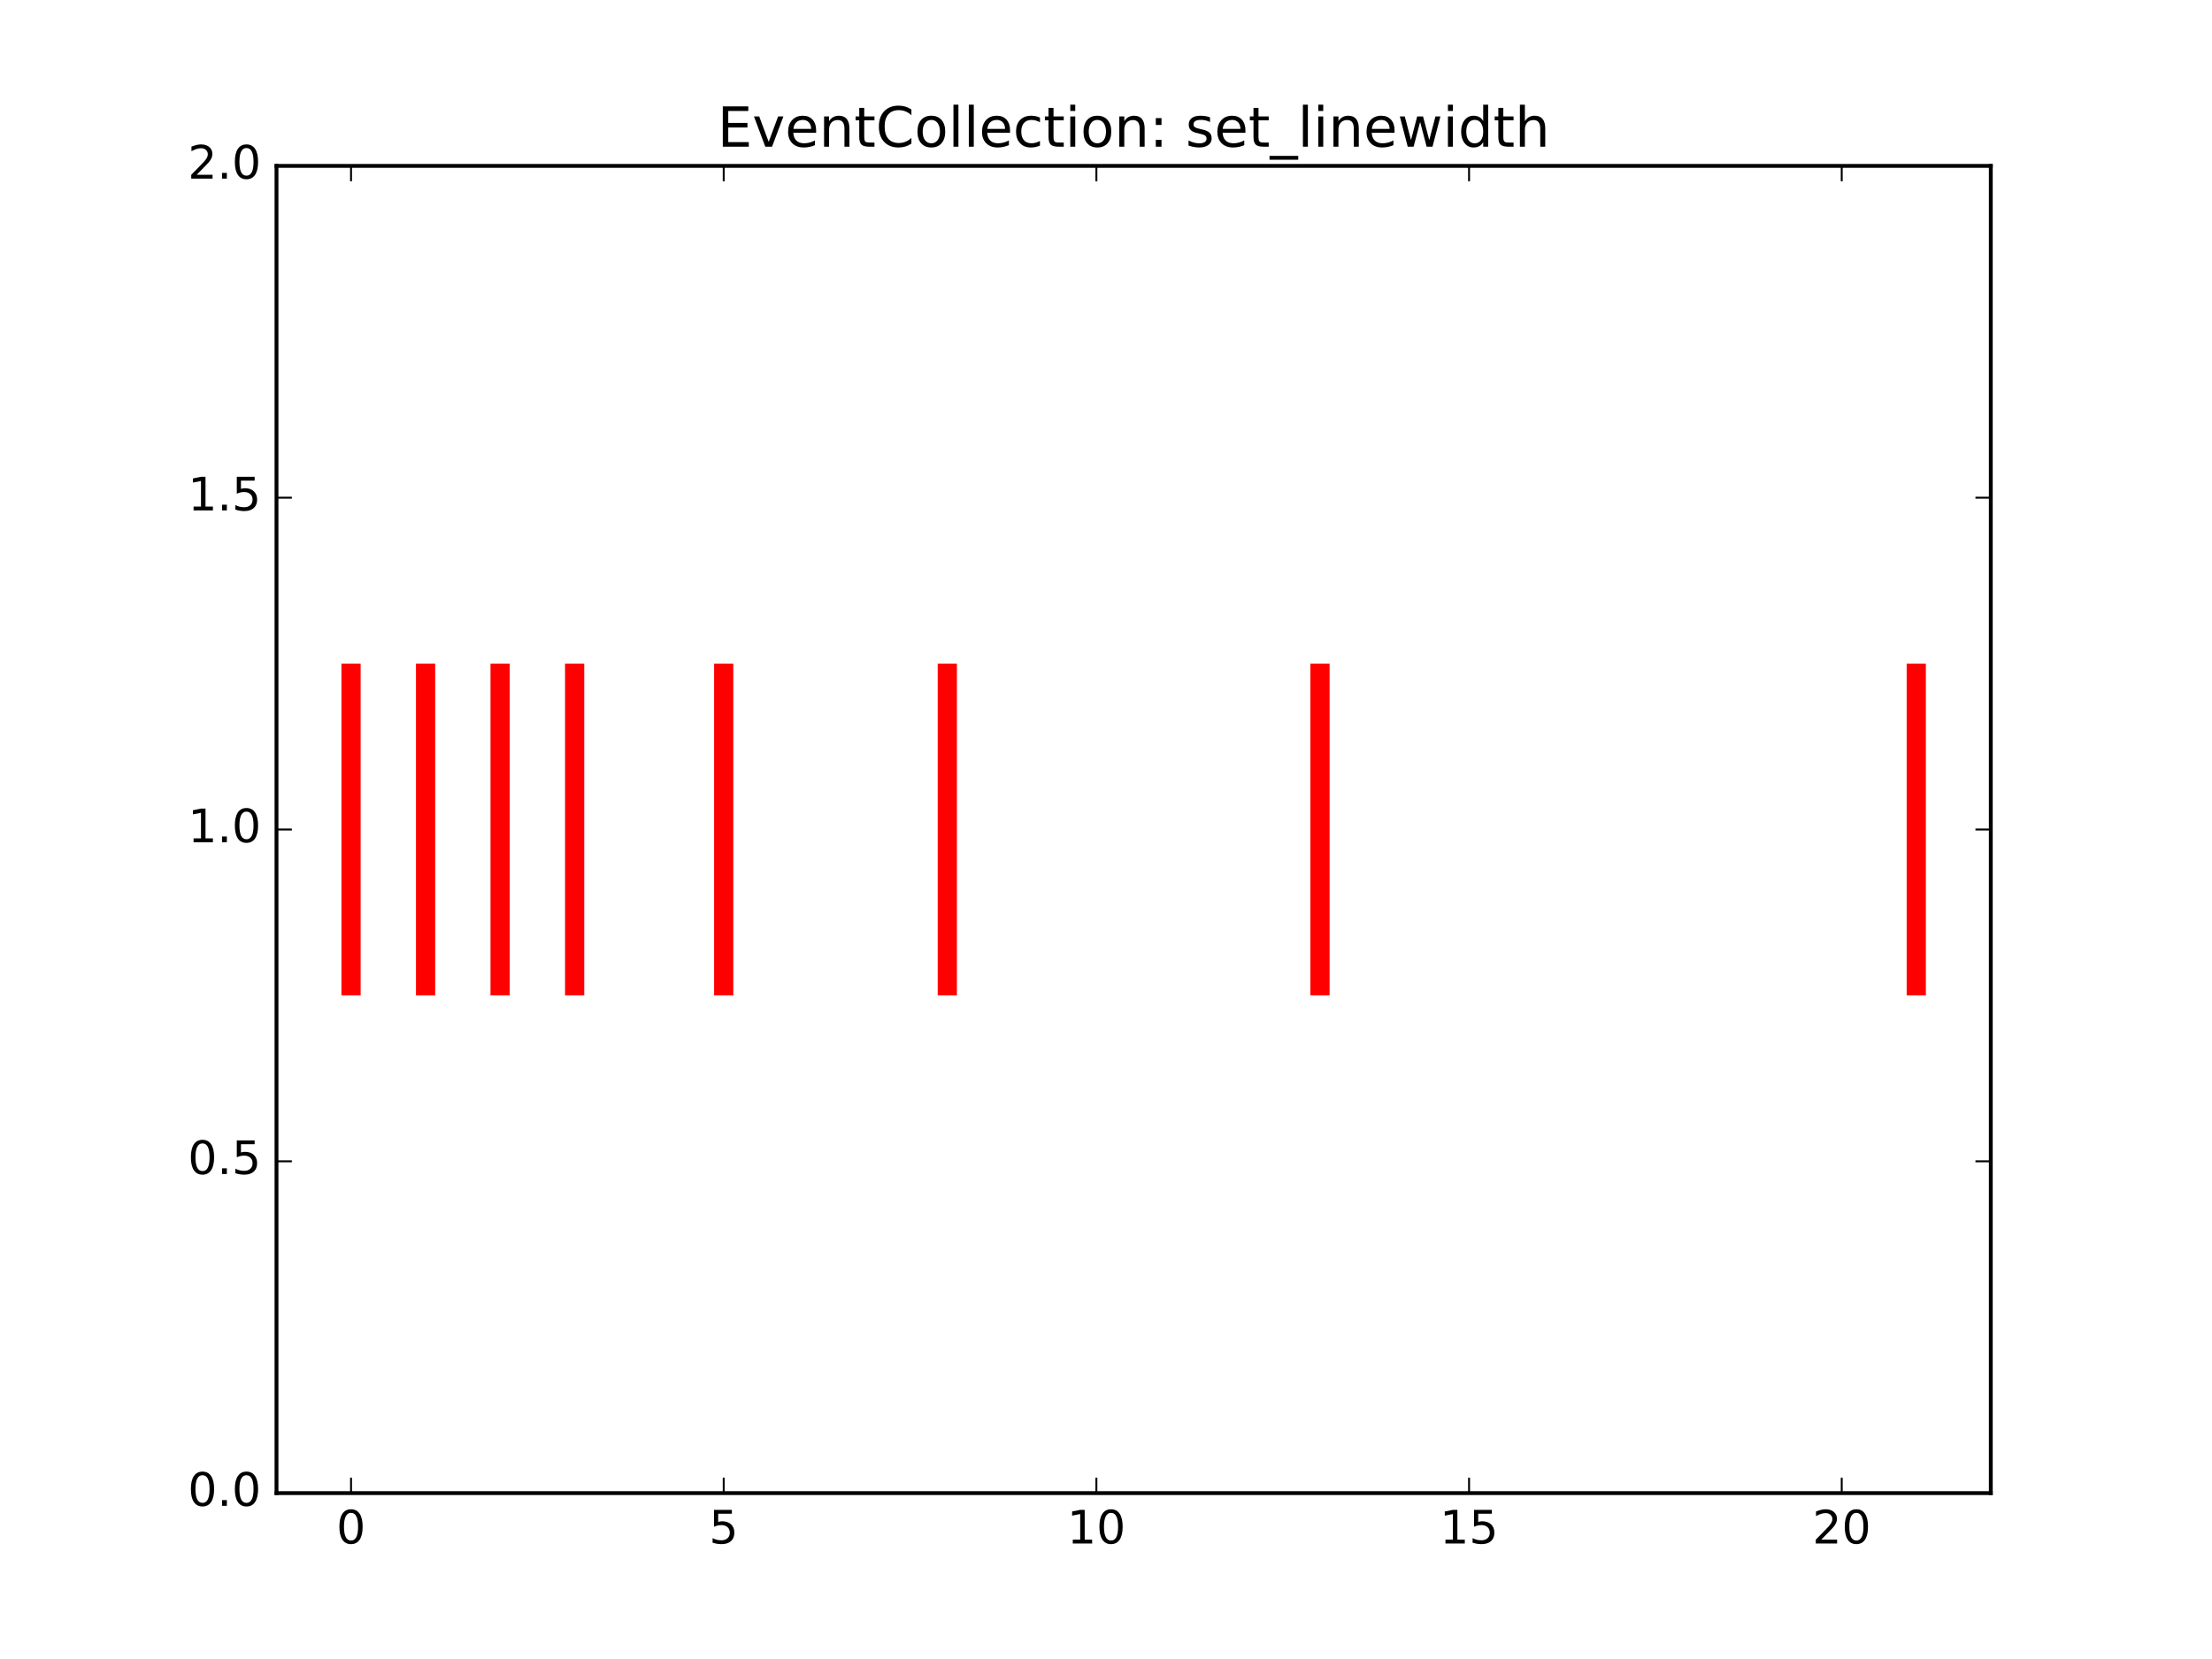
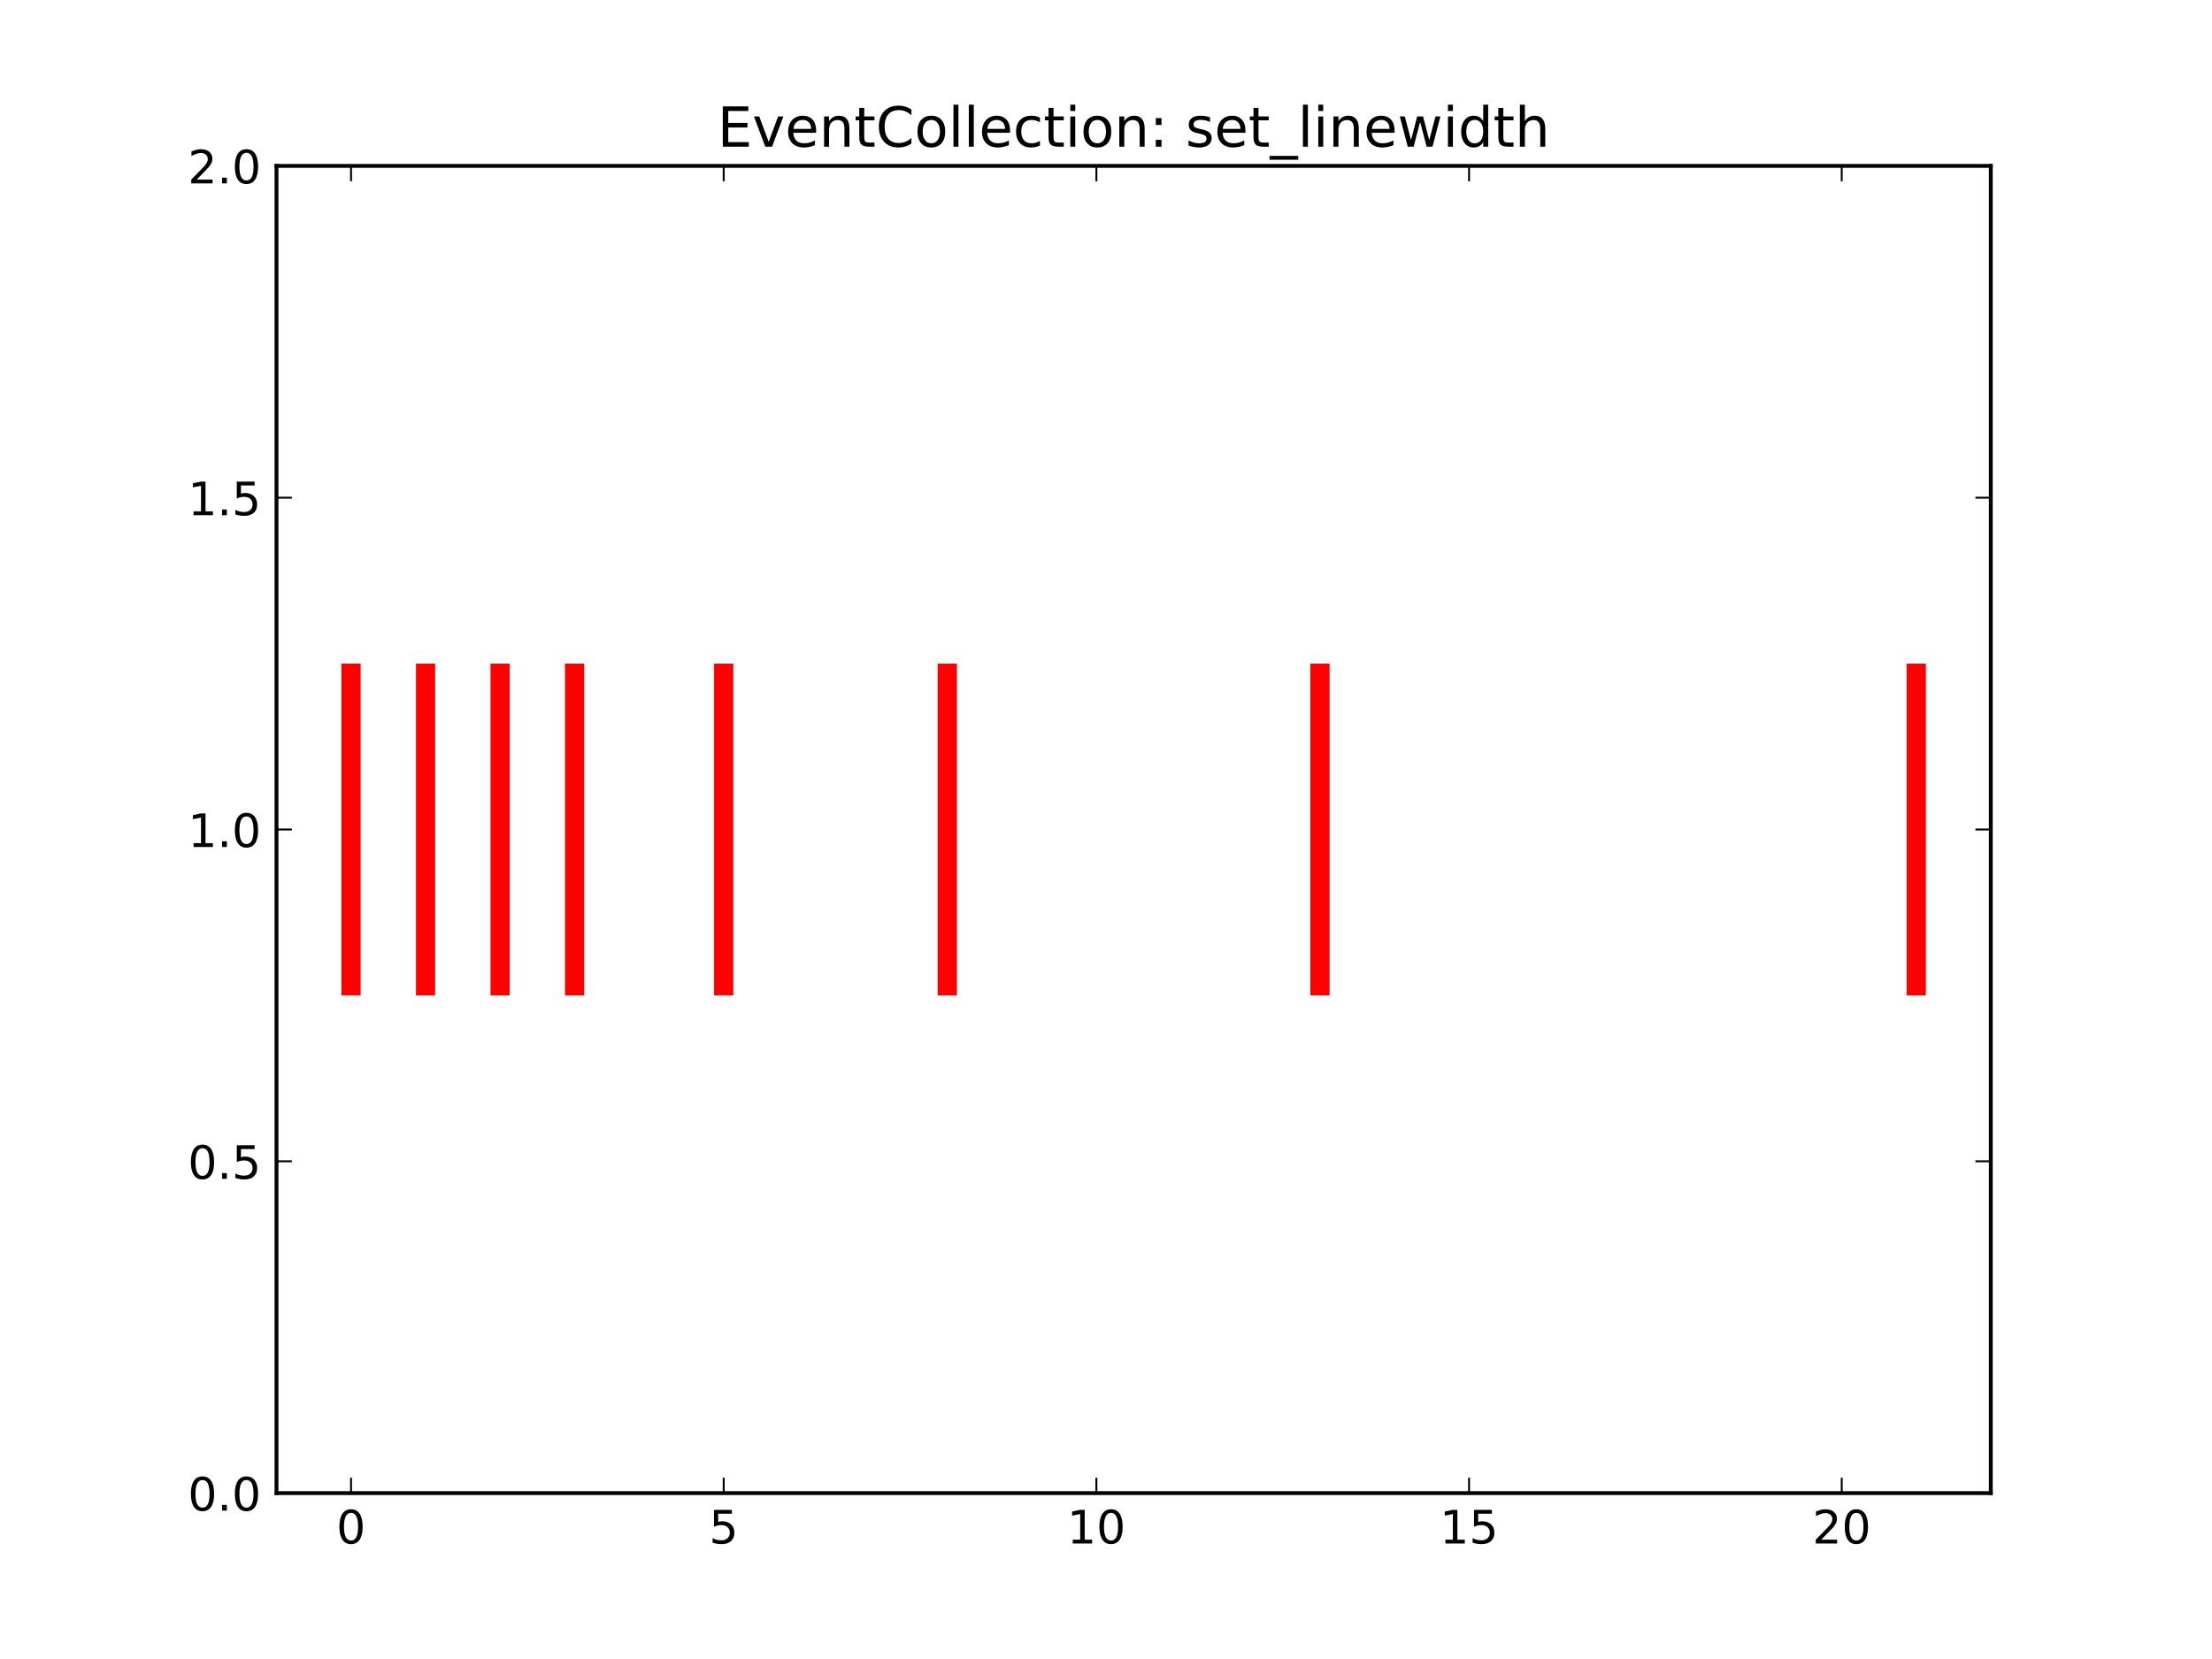
<svg xmlns="http://www.w3.org/2000/svg" xmlns:xlink="http://www.w3.org/1999/xlink" height="432pt" version="1.1" viewBox="0 0 576 432" width="576pt">
  <defs>
    <style type="text/css">
*{stroke-linecap:butt;stroke-linejoin:round;}
  </style>
  </defs>
  <g id="figure_1">
    <g id="patch_1">
      <path d="M 0 432  L 576 432  L 576 0  L 0 0  z " style="fill:#ffffff;" />
    </g>
    <g id="axes_1">
      <g id="patch_2">
        <path d="M 72 388.8  L 518.4 388.8  L 518.4 43.2  L 72 43.2  z " style="fill:#ffffff;" />
      </g>
      <g id="EventCollection_1">
-         <path clip-path="url(#p17cc052461)" d="M 91.409 172.8  L 91.409 259.2  " style="fill:none;stroke:#ff0000;stroke-width:5;" />
-         <path clip-path="url(#p17cc052461)" d="M 110.817 172.8  L 110.817 259.2  " style="fill:none;stroke:#ff0000;stroke-width:5;" />
-         <path clip-path="url(#p17cc052461)" d="M 130.226 172.8  L 130.226 259.2  " style="fill:none;stroke:#ff0000;stroke-width:5;" />
-         <path clip-path="url(#p17cc052461)" d="M 149.635 172.8  L 149.635 259.2  " style="fill:none;stroke:#ff0000;stroke-width:5;" />
-         <path clip-path="url(#p17cc052461)" d="M 188.452 172.8  L 188.452 259.2  " style="fill:none;stroke:#ff0000;stroke-width:5;" />
-         <path clip-path="url(#p17cc052461)" d="M 246.678 172.8  L 246.678 259.2  " style="fill:none;stroke:#ff0000;stroke-width:5;" />
-         <path clip-path="url(#p17cc052461)" d="M 343.722 172.8  L 343.722 259.2  " style="fill:none;stroke:#ff0000;stroke-width:5;" />
-         <path clip-path="url(#p17cc052461)" d="M 498.991 172.8  L 498.991 259.2  " style="fill:none;stroke:#ff0000;stroke-width:5;" />
+         <path clip-path="url(#p52259b7d60)" d="M 91.409 172.8  L 91.409 259.2  " style="fill:none;stroke:#ff0000;stroke-width:5;" />
+         <path clip-path="url(#p52259b7d60)" d="M 110.817 172.8  L 110.817 259.2  " style="fill:none;stroke:#ff0000;stroke-width:5;" />
+         <path clip-path="url(#p52259b7d60)" d="M 130.226 172.8  L 130.226 259.2  " style="fill:none;stroke:#ff0000;stroke-width:5;" />
+         <path clip-path="url(#p52259b7d60)" d="M 149.635 172.8  L 149.635 259.2  " style="fill:none;stroke:#ff0000;stroke-width:5;" />
+         <path clip-path="url(#p52259b7d60)" d="M 188.452 172.8  L 188.452 259.2  " style="fill:none;stroke:#ff0000;stroke-width:5;" />
+         <path clip-path="url(#p52259b7d60)" d="M 246.678 172.8  L 246.678 259.2  " style="fill:none;stroke:#ff0000;stroke-width:5;" />
+         <path clip-path="url(#p52259b7d60)" d="M 343.722 172.8  L 343.722 259.2  " style="fill:none;stroke:#ff0000;stroke-width:5;" />
+         <path clip-path="url(#p52259b7d60)" d="M 498.991 172.8  L 498.991 259.2  " style="fill:none;stroke:#ff0000;stroke-width:5;" />
      </g>
      <g id="patch_3">
        <path d="M 72 388.8  L 72 43.2  " style="fill:none;stroke:#000000;stroke-linecap:square;stroke-linejoin:miter;" />
      </g>
      <g id="patch_4">
        <path d="M 518.4 388.8  L 518.4 43.2  " style="fill:none;stroke:#000000;stroke-linecap:square;stroke-linejoin:miter;" />
      </g>
      <g id="patch_5">
        <path d="M 72 388.8  L 518.4 388.8  " style="fill:none;stroke:#000000;stroke-linecap:square;stroke-linejoin:miter;" />
      </g>
      <g id="patch_6">
        <path d="M 72 43.2  L 518.4 43.2  " style="fill:none;stroke:#000000;stroke-linecap:square;stroke-linejoin:miter;" />
      </g>
      <g id="matplotlib.axis_1">
        <g id="xtick_1">
          <g id="line2d_1">
            <defs>
-               <path d="M 0 0  L 0 -4  " id="m7b351e7721" style="stroke:#000000;stroke-width:0.5;" />
-             </defs>
-             <g>
-               <use style="stroke:#000000;stroke-width:0.5;" x="91.409" xlink:href="#m7b351e7721" y="388.8" />
+               <path d="M 0 0  L 0 -4  " id="m8648217761" style="stroke:#000000;stroke-width:0.5;" />
+             </defs>
+             <g>
+               <use style="stroke:#000000;stroke-width:0.5;" x="91.409" xlink:href="#m8648217761" y="388.8" />
            </g>
          </g>
          <g id="line2d_2">
            <defs>
-               <path d="M 0 0  L 0 4  " id="m50986d234b" style="stroke:#000000;stroke-width:0.5;" />
-             </defs>
-             <g>
-               <use style="stroke:#000000;stroke-width:0.5;" x="91.409" xlink:href="#m50986d234b" y="43.2" />
+               <path d="M 0 0  L 0 4  " id="m76f24d4a7d" style="stroke:#000000;stroke-width:0.5;" />
+             </defs>
+             <g>
+               <use style="stroke:#000000;stroke-width:0.5;" x="91.409" xlink:href="#m76f24d4a7d" y="43.2" />
            </g>
          </g>
          <g id="text_1">
            <defs>
              <path d="M 31.781 66.406  Q 24.172 66.406 20.328 58.906  Q 16.5 51.422 16.5 36.375  Q 16.5 21.391 20.328 13.891  Q 24.172 6.391 31.781 6.391  Q 39.453 6.391 43.281 13.891  Q 47.125 21.391 47.125 36.375  Q 47.125 51.422 43.281 58.906  Q 39.453 66.406 31.781 66.406  M 31.781 74.219  Q 44.047 74.219 50.516 64.516  Q 56.984 54.828 56.984 36.375  Q 56.984 17.969 50.516 8.266  Q 44.047 -1.422 31.781 -1.422  Q 19.531 -1.422 13.062 8.266  Q 6.594 17.969 6.594 36.375  Q 6.594 54.828 13.062 64.516  Q 19.531 74.219 31.781 74.219  " id="DejaVuSans-30" />
            </defs>
            <g transform="translate(87.5912 401.9181)scale(0.12 -0.12)">
              <use xlink:href="#DejaVuSans-30" />
            </g>
          </g>
        </g>
        <g id="xtick_2">
          <g id="line2d_3">
            <g>
-               <use style="stroke:#000000;stroke-width:0.5;" x="188.452" xlink:href="#m7b351e7721" y="388.8" />
+               <use style="stroke:#000000;stroke-width:0.5;" x="188.452" xlink:href="#m8648217761" y="388.8" />
            </g>
          </g>
          <g id="line2d_4">
            <g>
-               <use style="stroke:#000000;stroke-width:0.5;" x="188.452" xlink:href="#m50986d234b" y="43.2" />
+               <use style="stroke:#000000;stroke-width:0.5;" x="188.452" xlink:href="#m76f24d4a7d" y="43.2" />
            </g>
          </g>
          <g id="text_2">
            <defs>
              <path d="M 10.797 72.906  L 49.516 72.906  L 49.516 64.594  L 19.828 64.594  L 19.828 46.734  Q 21.969 47.469 24.109 47.828  Q 26.266 48.188 28.422 48.188  Q 40.625 48.188 47.75 41.5  Q 54.891 34.812 54.891 23.391  Q 54.891 11.625 47.562 5.094  Q 40.234 -1.422 26.906 -1.422  Q 22.312 -1.422 17.547 -0.641  Q 12.797 0.141 7.719 1.703  L 7.719 11.625  Q 12.109 9.234 16.797 8.062  Q 21.484 6.891 26.703 6.891  Q 35.156 6.891 40.078 11.328  Q 45.016 15.766 45.016 23.391  Q 45.016 31 40.078 35.438  Q 35.156 39.891 26.703 39.891  Q 22.75 39.891 18.812 39.016  Q 14.891 38.141 10.797 36.281  z " id="DejaVuSans-35" />
            </defs>
            <g transform="translate(184.6347 401.9181)scale(0.12 -0.12)">
              <use xlink:href="#DejaVuSans-35" />
            </g>
          </g>
        </g>
        <g id="xtick_3">
          <g id="line2d_5">
            <g>
-               <use style="stroke:#000000;stroke-width:0.5;" x="285.496" xlink:href="#m7b351e7721" y="388.8" />
+               <use style="stroke:#000000;stroke-width:0.5;" x="285.496" xlink:href="#m8648217761" y="388.8" />
            </g>
          </g>
          <g id="line2d_6">
            <g>
-               <use style="stroke:#000000;stroke-width:0.5;" x="285.496" xlink:href="#m50986d234b" y="43.2" />
+               <use style="stroke:#000000;stroke-width:0.5;" x="285.496" xlink:href="#m76f24d4a7d" y="43.2" />
            </g>
          </g>
          <g id="text_3">
            <defs>
              <path d="M 12.406 8.297  L 28.516 8.297  L 28.516 63.922  L 10.984 60.406  L 10.984 69.391  L 28.422 72.906  L 38.281 72.906  L 38.281 8.297  L 54.391 8.297  L 54.391 0  L 12.406 0  z " id="DejaVuSans-31" />
            </defs>
            <g transform="translate(277.8607 401.9181)scale(0.12 -0.12)">
              <use xlink:href="#DejaVuSans-31" />
              <use x="63.623" xlink:href="#DejaVuSans-30" />
            </g>
          </g>
        </g>
        <g id="xtick_4">
          <g id="line2d_7">
            <g>
-               <use style="stroke:#000000;stroke-width:0.5;" x="382.539" xlink:href="#m7b351e7721" y="388.8" />
+               <use style="stroke:#000000;stroke-width:0.5;" x="382.539" xlink:href="#m8648217761" y="388.8" />
            </g>
          </g>
          <g id="line2d_8">
            <g>
-               <use style="stroke:#000000;stroke-width:0.5;" x="382.539" xlink:href="#m50986d234b" y="43.2" />
+               <use style="stroke:#000000;stroke-width:0.5;" x="382.539" xlink:href="#m76f24d4a7d" y="43.2" />
            </g>
          </g>
          <g id="text_4">
            <g transform="translate(374.9041 401.9181)scale(0.12 -0.12)">
              <use xlink:href="#DejaVuSans-31" />
              <use x="63.623" xlink:href="#DejaVuSans-35" />
            </g>
          </g>
        </g>
        <g id="xtick_5">
          <g id="line2d_9">
            <g>
-               <use style="stroke:#000000;stroke-width:0.5;" x="479.583" xlink:href="#m7b351e7721" y="388.8" />
+               <use style="stroke:#000000;stroke-width:0.5;" x="479.583" xlink:href="#m8648217761" y="388.8" />
            </g>
          </g>
          <g id="line2d_10">
            <g>
-               <use style="stroke:#000000;stroke-width:0.5;" x="479.583" xlink:href="#m50986d234b" y="43.2" />
+               <use style="stroke:#000000;stroke-width:0.5;" x="479.583" xlink:href="#m76f24d4a7d" y="43.2" />
            </g>
          </g>
          <g id="text_5">
            <defs>
              <path d="M 19.188 8.297  L 53.609 8.297  L 53.609 0  L 7.328 0  L 7.328 8.297  Q 12.938 14.109 22.625 23.891  Q 32.328 33.688 34.812 36.531  Q 39.547 41.844 41.422 45.531  Q 43.312 49.219 43.312 52.781  Q 43.312 58.594 39.234 62.25  Q 35.156 65.922 28.609 65.922  Q 23.969 65.922 18.812 64.312  Q 13.672 62.703 7.812 59.422  L 7.812 69.391  Q 13.766 71.781 18.938 73  Q 24.125 74.219 28.422 74.219  Q 39.75 74.219 46.484 68.547  Q 53.219 62.891 53.219 53.422  Q 53.219 48.922 51.531 44.891  Q 49.859 40.875 45.406 35.406  Q 44.188 33.984 37.641 27.219  Q 31.109 20.453 19.188 8.297  " id="DejaVuSans-32" />
            </defs>
            <g transform="translate(471.9476 401.9181)scale(0.12 -0.12)">
              <use xlink:href="#DejaVuSans-32" />
              <use x="63.623" xlink:href="#DejaVuSans-30" />
            </g>
          </g>
        </g>
      </g>
      <g id="matplotlib.axis_2">
        <g id="ytick_1">
          <g id="line2d_11">
            <defs>
-               <path d="M 0 0  L 4 0  " id="m2580a68044" style="stroke:#000000;stroke-width:0.5;" />
-             </defs>
-             <g>
-               <use style="stroke:#000000;stroke-width:0.5;" x="72.0" xlink:href="#m2580a68044" y="388.8" />
+               <path d="M 0 0  L 4 0  " id="m4b5b6f6a8f" style="stroke:#000000;stroke-width:0.5;" />
+             </defs>
+             <g>
+               <use style="stroke:#000000;stroke-width:0.5;" x="72" xlink:href="#m4b5b6f6a8f" y="388.8" />
            </g>
          </g>
          <g id="line2d_12">
            <defs>
-               <path d="M 0 0  L -4 0  " id="m281c41cd72" style="stroke:#000000;stroke-width:0.5;" />
-             </defs>
-             <g>
-               <use style="stroke:#000000;stroke-width:0.5;" x="518.4" xlink:href="#m281c41cd72" y="388.8" />
+               <path d="M 0 0  L -4 0  " id="mce59e6bc9b" style="stroke:#000000;stroke-width:0.5;" />
+             </defs>
+             <g>
+               <use style="stroke:#000000;stroke-width:0.5;" x="518.4" xlink:href="#mce59e6bc9b" y="388.8" />
            </g>
          </g>
          <g id="text_6">
            <defs>
              <path d="M 10.688 12.406  L 21 12.406  L 21 0  L 10.688 0  z " id="DejaVuSans-2e" />
            </defs>
-             <g transform="translate(48.91625 392.1112)scale(0.12 -0.12)">
+             <g transform="translate(48.91625 393.3591)scale(0.12 -0.12)">
              <use xlink:href="#DejaVuSans-30" />
              <use x="63.623" xlink:href="#DejaVuSans-2e" />
              <use x="95.41" xlink:href="#DejaVuSans-30" />
            </g>
          </g>
        </g>
        <g id="ytick_2">
          <g id="line2d_13">
            <g>
-               <use style="stroke:#000000;stroke-width:0.5;" x="72.0" xlink:href="#m2580a68044" y="302.4" />
+               <use style="stroke:#000000;stroke-width:0.5;" x="72" xlink:href="#m4b5b6f6a8f" y="302.4" />
            </g>
          </g>
          <g id="line2d_14">
            <g>
-               <use style="stroke:#000000;stroke-width:0.5;" x="518.4" xlink:href="#m281c41cd72" y="302.4" />
+               <use style="stroke:#000000;stroke-width:0.5;" x="518.4" xlink:href="#mce59e6bc9b" y="302.4" />
            </g>
          </g>
          <g id="text_7">
-             <g transform="translate(48.91625 305.7113)scale(0.12 -0.12)">
+             <g transform="translate(48.91625 306.9591)scale(0.12 -0.12)">
              <use xlink:href="#DejaVuSans-30" />
              <use x="63.623" xlink:href="#DejaVuSans-2e" />
              <use x="95.41" xlink:href="#DejaVuSans-35" />
            </g>
          </g>
        </g>
        <g id="ytick_3">
          <g id="line2d_15">
            <g>
-               <use style="stroke:#000000;stroke-width:0.5;" x="72.0" xlink:href="#m2580a68044" y="216.0" />
+               <use style="stroke:#000000;stroke-width:0.5;" x="72" xlink:href="#m4b5b6f6a8f" y="216" />
            </g>
          </g>
          <g id="line2d_16">
            <g>
-               <use style="stroke:#000000;stroke-width:0.5;" x="518.4" xlink:href="#m281c41cd72" y="216.0" />
+               <use style="stroke:#000000;stroke-width:0.5;" x="518.4" xlink:href="#mce59e6bc9b" y="216" />
            </g>
          </g>
          <g id="text_8">
-             <g transform="translate(48.91625 219.3113)scale(0.12 -0.12)">
+             <g transform="translate(48.91625 220.5591)scale(0.12 -0.12)">
              <use xlink:href="#DejaVuSans-31" />
              <use x="63.623" xlink:href="#DejaVuSans-2e" />
              <use x="95.41" xlink:href="#DejaVuSans-30" />
            </g>
          </g>
        </g>
        <g id="ytick_4">
          <g id="line2d_17">
            <g>
-               <use style="stroke:#000000;stroke-width:0.5;" x="72.0" xlink:href="#m2580a68044" y="129.6" />
+               <use style="stroke:#000000;stroke-width:0.5;" x="72" xlink:href="#m4b5b6f6a8f" y="129.6" />
            </g>
          </g>
          <g id="line2d_18">
            <g>
-               <use style="stroke:#000000;stroke-width:0.5;" x="518.4" xlink:href="#m281c41cd72" y="129.6" />
+               <use style="stroke:#000000;stroke-width:0.5;" x="518.4" xlink:href="#mce59e6bc9b" y="129.6" />
            </g>
          </g>
          <g id="text_9">
-             <g transform="translate(48.91625 132.9112)scale(0.12 -0.12)">
+             <g transform="translate(48.91625 134.1591)scale(0.12 -0.12)">
              <use xlink:href="#DejaVuSans-31" />
              <use x="63.623" xlink:href="#DejaVuSans-2e" />
              <use x="95.41" xlink:href="#DejaVuSans-35" />
            </g>
          </g>
        </g>
        <g id="ytick_5">
          <g id="line2d_19">
            <g>
-               <use style="stroke:#000000;stroke-width:0.5;" x="72.0" xlink:href="#m2580a68044" y="43.2" />
+               <use style="stroke:#000000;stroke-width:0.5;" x="72" xlink:href="#m4b5b6f6a8f" y="43.2" />
            </g>
          </g>
          <g id="line2d_20">
            <g>
-               <use style="stroke:#000000;stroke-width:0.5;" x="518.4" xlink:href="#m281c41cd72" y="43.2" />
+               <use style="stroke:#000000;stroke-width:0.5;" x="518.4" xlink:href="#mce59e6bc9b" y="43.2" />
            </g>
          </g>
          <g id="text_10">
-             <g transform="translate(48.91625 46.51125)scale(0.12 -0.12)">
+             <g transform="translate(48.91625 47.75906)scale(0.12 -0.12)">
              <use xlink:href="#DejaVuSans-32" />
              <use x="63.623" xlink:href="#DejaVuSans-2e" />
              <use x="95.41" xlink:href="#DejaVuSans-30" />
            </g>
          </g>
        </g>
      </g>
      <g id="text_11">
        <defs>
          <path d="M 9.812 72.906  L 55.906 72.906  L 55.906 64.594  L 19.672 64.594  L 19.672 43.016  L 54.391 43.016  L 54.391 34.719  L 19.672 34.719  L 19.672 8.297  L 56.781 8.297  L 56.781 0  L 9.812 0  z " id="DejaVuSans-45" />
          <path d="M 2.984 54.688  L 12.5 54.688  L 29.594 8.797  L 46.688 54.688  L 56.203 54.688  L 35.688 0  L 23.484 0  z " id="DejaVuSans-76" />
          <path d="M 56.203 29.594  L 56.203 25.203  L 14.891 25.203  Q 15.484 15.922 20.484 11.062  Q 25.484 6.203 34.422 6.203  Q 39.594 6.203 44.453 7.469  Q 49.312 8.734 54.109 11.281  L 54.109 2.781  Q 49.266 0.734 44.188 -0.344  Q 39.109 -1.422 33.891 -1.422  Q 20.797 -1.422 13.156 6.188  Q 5.516 13.812 5.516 26.812  Q 5.516 40.234 12.766 48.109  Q 20.016 56 32.328 56  Q 43.359 56 49.781 48.891  Q 56.203 41.797 56.203 29.594  M 47.219 32.234  Q 47.125 39.594 43.094 43.984  Q 39.062 48.391 32.422 48.391  Q 24.906 48.391 20.391 44.141  Q 15.875 39.891 15.188 32.172  z " id="DejaVuSans-65" />
          <path d="M 54.891 33.016  L 54.891 0  L 45.906 0  L 45.906 32.719  Q 45.906 40.484 42.875 44.328  Q 39.844 48.188 33.797 48.188  Q 26.516 48.188 22.312 43.547  Q 18.109 38.922 18.109 30.906  L 18.109 0  L 9.078 0  L 9.078 54.688  L 18.109 54.688  L 18.109 46.188  Q 21.344 51.125 25.703 53.562  Q 30.078 56 35.797 56  Q 45.219 56 50.047 50.172  Q 54.891 44.344 54.891 33.016  " id="DejaVuSans-6e" />
          <path d="M 18.312 70.219  L 18.312 54.688  L 36.812 54.688  L 36.812 47.703  L 18.312 47.703  L 18.312 18.016  Q 18.312 11.328 20.141 9.422  Q 21.969 7.516 27.594 7.516  L 36.812 7.516  L 36.812 0  L 27.594 0  Q 17.188 0 13.234 3.875  Q 9.281 7.766 9.281 18.016  L 9.281 47.703  L 2.688 47.703  L 2.688 54.688  L 9.281 54.688  L 9.281 70.219  z " id="DejaVuSans-74" />
          <path d="M 64.406 67.281  L 64.406 56.891  Q 59.422 61.531 53.781 63.812  Q 48.141 66.109 41.797 66.109  Q 29.297 66.109 22.656 58.469  Q 16.016 50.828 16.016 36.375  Q 16.016 21.969 22.656 14.328  Q 29.297 6.688 41.797 6.688  Q 48.141 6.688 53.781 8.984  Q 59.422 11.281 64.406 15.922  L 64.406 5.609  Q 59.234 2.094 53.438 0.328  Q 47.656 -1.422 41.219 -1.422  Q 24.656 -1.422 15.125 8.703  Q 5.609 18.844 5.609 36.375  Q 5.609 53.953 15.125 64.078  Q 24.656 74.219 41.219 74.219  Q 47.75 74.219 53.531 72.484  Q 59.328 70.75 64.406 67.281  " id="DejaVuSans-43" />
          <path d="M 30.609 48.391  Q 23.391 48.391 19.188 42.75  Q 14.984 37.109 14.984 27.297  Q 14.984 17.484 19.156 11.844  Q 23.344 6.203 30.609 6.203  Q 37.797 6.203 41.984 11.859  Q 46.188 17.531 46.188 27.297  Q 46.188 37.016 41.984 42.703  Q 37.797 48.391 30.609 48.391  M 30.609 56  Q 42.328 56 49.016 48.375  Q 55.719 40.766 55.719 27.297  Q 55.719 13.875 49.016 6.219  Q 42.328 -1.422 30.609 -1.422  Q 18.844 -1.422 12.172 6.219  Q 5.516 13.875 5.516 27.297  Q 5.516 40.766 12.172 48.375  Q 18.844 56 30.609 56  " id="DejaVuSans-6f" />
          <path d="M 9.422 75.984  L 18.406 75.984  L 18.406 0  L 9.422 0  z " id="DejaVuSans-6c" />
          <path d="M 48.781 52.594  L 48.781 44.188  Q 44.969 46.297 41.141 47.344  Q 37.312 48.391 33.406 48.391  Q 24.656 48.391 19.812 42.844  Q 14.984 37.312 14.984 27.297  Q 14.984 17.281 19.812 11.734  Q 24.656 6.203 33.406 6.203  Q 37.312 6.203 41.141 7.25  Q 44.969 8.297 48.781 10.406  L 48.781 2.094  Q 45.016 0.344 40.984 -0.531  Q 36.969 -1.422 32.422 -1.422  Q 20.062 -1.422 12.781 6.344  Q 5.516 14.109 5.516 27.297  Q 5.516 40.672 12.859 48.328  Q 20.219 56 33.016 56  Q 37.156 56 41.109 55.141  Q 45.062 54.297 48.781 52.594  " id="DejaVuSans-63" />
          <path d="M 9.422 54.688  L 18.406 54.688  L 18.406 0  L 9.422 0  z M 9.422 75.984  L 18.406 75.984  L 18.406 64.594  L 9.422 64.594  z " id="DejaVuSans-69" />
          <path d="M 11.719 12.406  L 22.016 12.406  L 22.016 0  L 11.719 0  z M 11.719 51.703  L 22.016 51.703  L 22.016 39.312  L 11.719 39.312  z " id="DejaVuSans-3a" />
          <path id="DejaVuSans-20" />
          <path d="M 44.281 53.078  L 44.281 44.578  Q 40.484 46.531 36.375 47.5  Q 32.281 48.484 27.875 48.484  Q 21.188 48.484 17.844 46.438  Q 14.5 44.391 14.5 40.281  Q 14.5 37.156 16.891 35.375  Q 19.281 33.594 26.516 31.984  L 29.594 31.297  Q 39.156 29.25 43.188 25.516  Q 47.219 21.781 47.219 15.094  Q 47.219 7.469 41.188 3.016  Q 35.156 -1.422 24.609 -1.422  Q 20.219 -1.422 15.453 -0.562  Q 10.688 0.297 5.422 2  L 5.422 11.281  Q 10.406 8.688 15.234 7.391  Q 20.062 6.109 24.812 6.109  Q 31.156 6.109 34.562 8.281  Q 37.984 10.453 37.984 14.406  Q 37.984 18.062 35.516 20.016  Q 33.062 21.969 24.703 23.781  L 21.578 24.516  Q 13.234 26.266 9.516 29.906  Q 5.812 33.547 5.812 39.891  Q 5.812 47.609 11.281 51.797  Q 16.75 56 26.812 56  Q 31.781 56 36.172 55.266  Q 40.578 54.547 44.281 53.078  " id="DejaVuSans-73" />
          <path d="M 50.984 -16.609  L 50.984 -23.578  L -0.984 -23.578  L -0.984 -16.609  z " id="DejaVuSans-5f" />
          <path d="M 4.203 54.688  L 13.188 54.688  L 24.422 12.016  L 35.594 54.688  L 46.188 54.688  L 57.422 12.016  L 68.609 54.688  L 77.594 54.688  L 63.281 0  L 52.688 0  L 40.922 44.828  L 29.109 0  L 18.5 0  z " id="DejaVuSans-77" />
          <path d="M 45.406 46.391  L 45.406 75.984  L 54.391 75.984  L 54.391 0  L 45.406 0  L 45.406 8.203  Q 42.578 3.328 38.25 0.953  Q 33.938 -1.422 27.875 -1.422  Q 17.969 -1.422 11.734 6.484  Q 5.516 14.406 5.516 27.297  Q 5.516 40.188 11.734 48.094  Q 17.969 56 27.875 56  Q 33.938 56 38.25 53.625  Q 42.578 51.266 45.406 46.391  M 14.797 27.297  Q 14.797 17.391 18.875 11.75  Q 22.953 6.109 30.078 6.109  Q 37.203 6.109 41.297 11.75  Q 45.406 17.391 45.406 27.297  Q 45.406 37.203 41.297 42.844  Q 37.203 48.484 30.078 48.484  Q 22.953 48.484 18.875 42.844  Q 14.797 37.203 14.797 27.297  " id="DejaVuSans-64" />
          <path d="M 54.891 33.016  L 54.891 0  L 45.906 0  L 45.906 32.719  Q 45.906 40.484 42.875 44.328  Q 39.844 48.188 33.797 48.188  Q 26.516 48.188 22.312 43.547  Q 18.109 38.922 18.109 30.906  L 18.109 0  L 9.078 0  L 9.078 75.984  L 18.109 75.984  L 18.109 46.188  Q 21.344 51.125 25.703 53.562  Q 30.078 56 35.797 56  Q 45.219 56 50.047 50.172  Q 54.891 44.344 54.891 33.016  " id="DejaVuSans-68" />
        </defs>
        <g transform="translate(186.8029 38.2)scale(0.144 -0.144)">
          <use xlink:href="#DejaVuSans-45" />
          <use x="63.184" xlink:href="#DejaVuSans-76" />
          <use x="122.363" xlink:href="#DejaVuSans-65" />
          <use x="183.887" xlink:href="#DejaVuSans-6e" />
          <use x="247.266" xlink:href="#DejaVuSans-74" />
          <use x="286.475" xlink:href="#DejaVuSans-43" />
          <use x="356.299" xlink:href="#DejaVuSans-6f" />
          <use x="417.48" xlink:href="#DejaVuSans-6c" />
          <use x="445.264" xlink:href="#DejaVuSans-6c" />
          <use x="473.047" xlink:href="#DejaVuSans-65" />
          <use x="534.57" xlink:href="#DejaVuSans-63" />
          <use x="589.551" xlink:href="#DejaVuSans-74" />
          <use x="628.76" xlink:href="#DejaVuSans-69" />
          <use x="656.543" xlink:href="#DejaVuSans-6f" />
          <use x="717.725" xlink:href="#DejaVuSans-6e" />
          <use x="781.104" xlink:href="#DejaVuSans-3a" />
          <use x="814.795" xlink:href="#DejaVuSans-20" />
          <use x="846.582" xlink:href="#DejaVuSans-73" />
          <use x="898.682" xlink:href="#DejaVuSans-65" />
          <use x="960.205" xlink:href="#DejaVuSans-74" />
          <use x="999.414" xlink:href="#DejaVuSans-5f" />
          <use x="1049.414" xlink:href="#DejaVuSans-6c" />
          <use x="1077.197" xlink:href="#DejaVuSans-69" />
          <use x="1104.98" xlink:href="#DejaVuSans-6e" />
          <use x="1168.359" xlink:href="#DejaVuSans-65" />
          <use x="1229.883" xlink:href="#DejaVuSans-77" />
          <use x="1311.67" xlink:href="#DejaVuSans-69" />
          <use x="1339.453" xlink:href="#DejaVuSans-64" />
          <use x="1402.93" xlink:href="#DejaVuSans-74" />
          <use x="1442.139" xlink:href="#DejaVuSans-68" />
        </g>
      </g>
    </g>
  </g>
  <defs>
-     <clipPath id="p17cc052461">
-       <rect height="345.6" width="446.4" x="72.0" y="43.2" />
+     <clipPath id="p52259b7d60">
+       <rect height="345.6" width="446.4" x="72" y="43.2" />
    </clipPath>
  </defs>
</svg>
